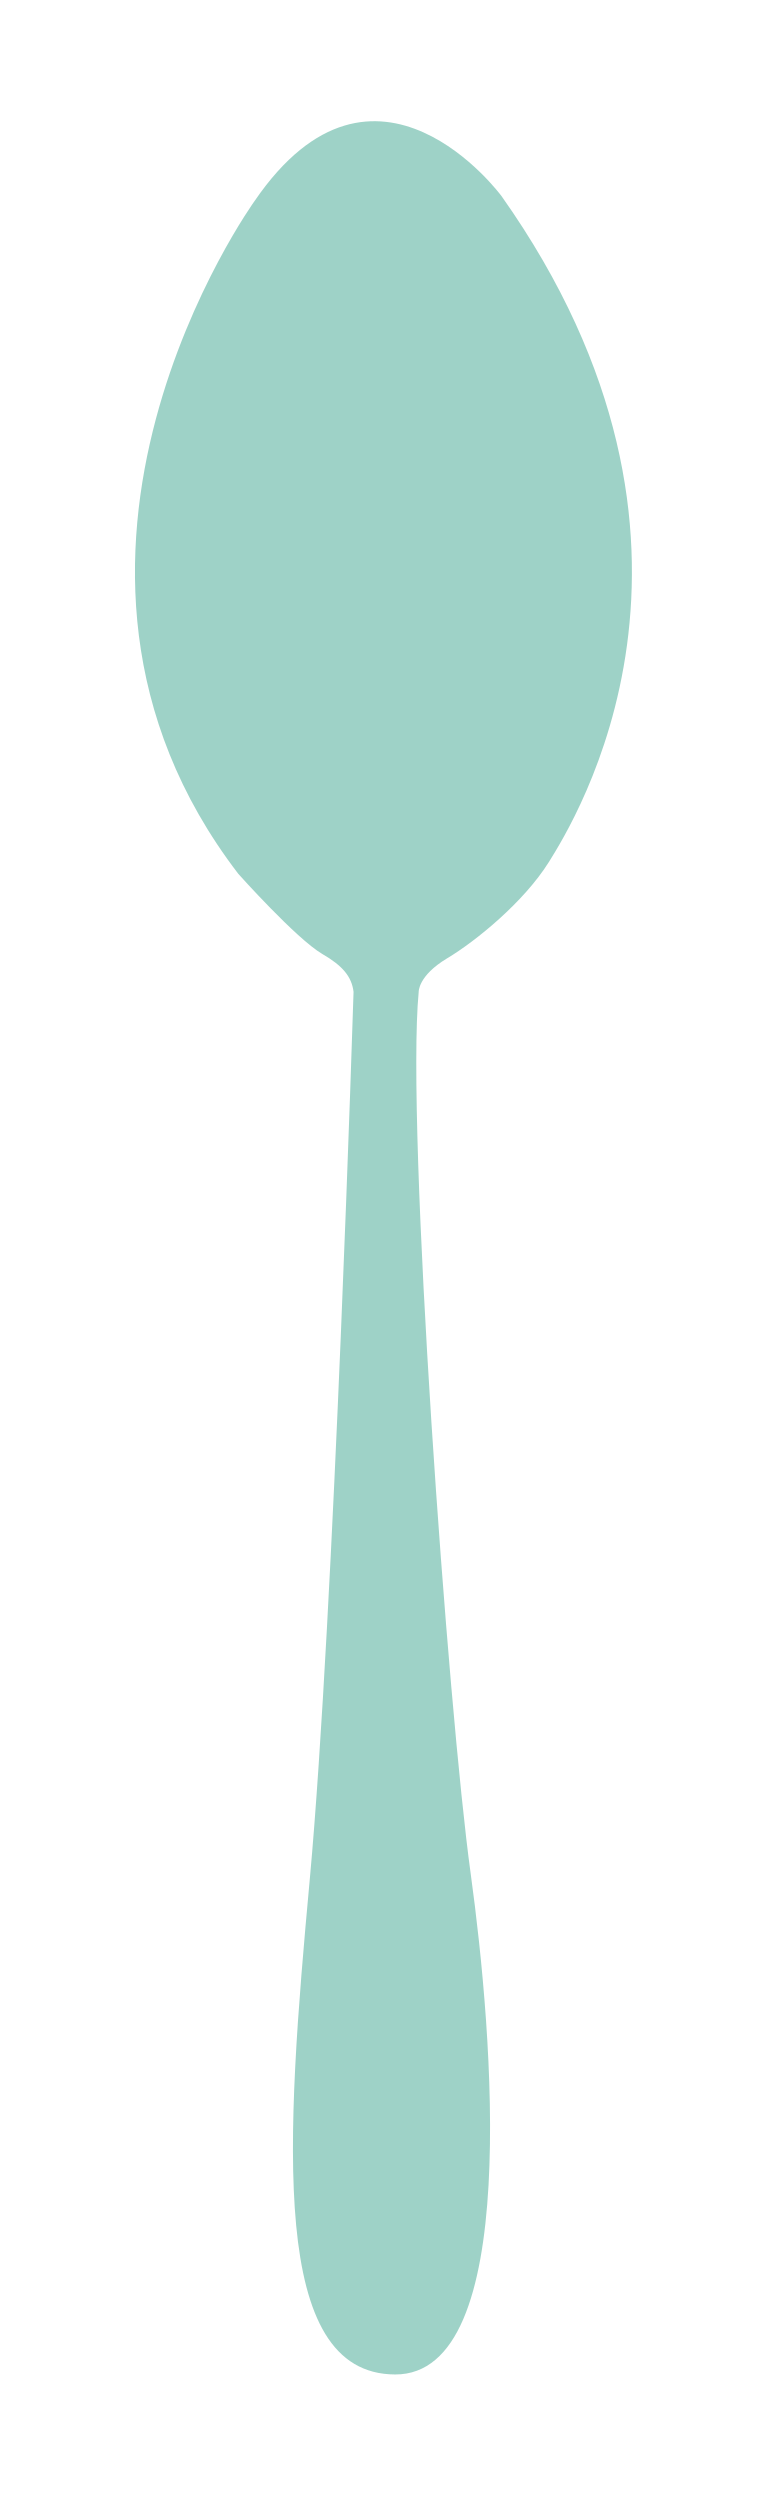
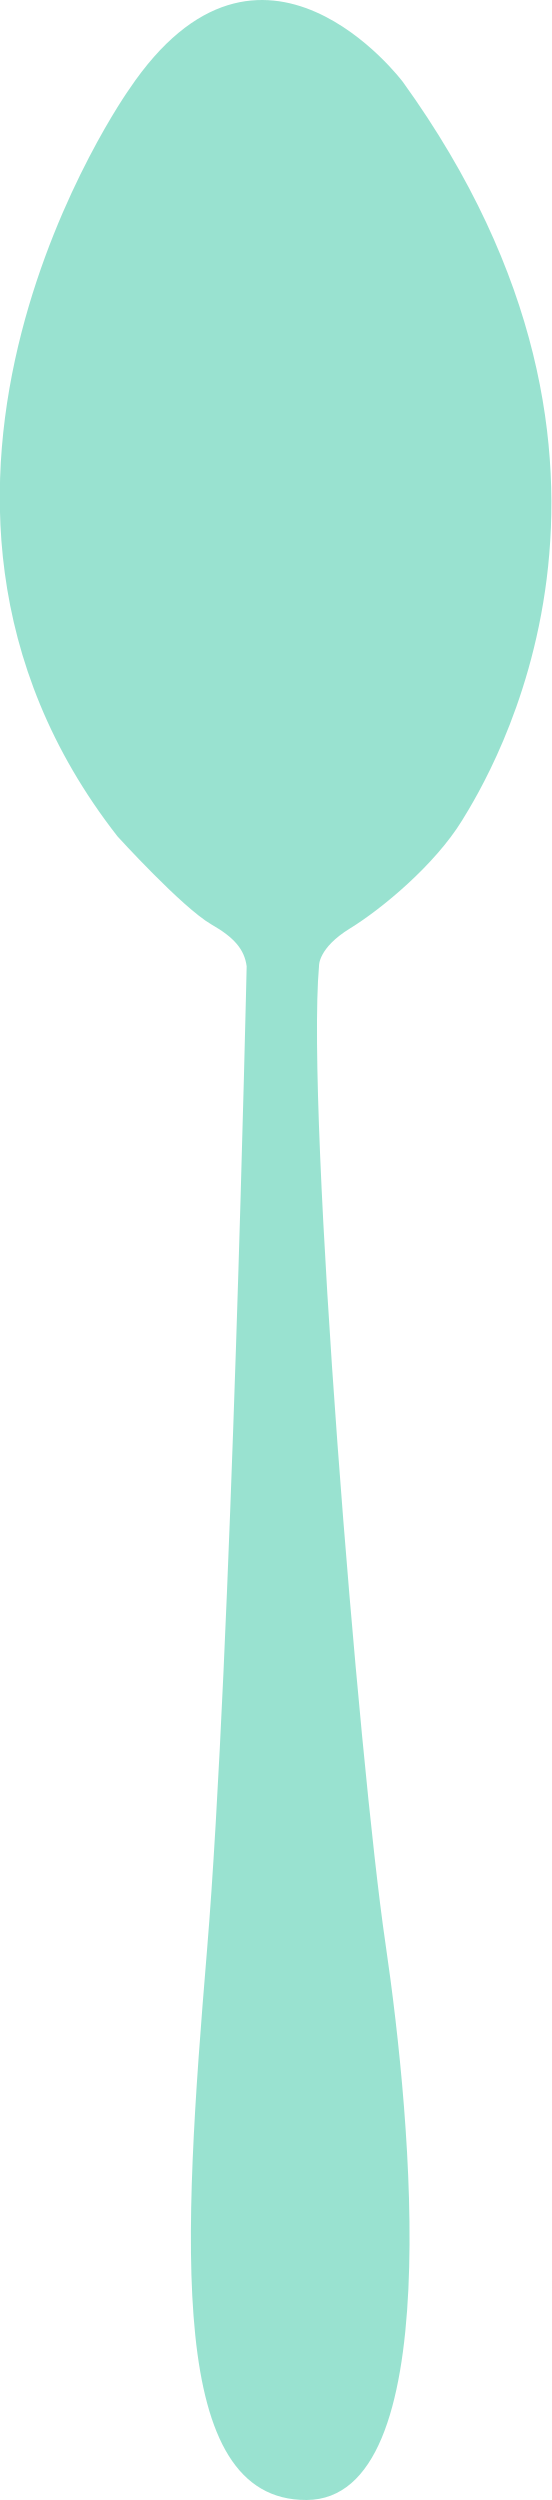
- <svg xmlns="http://www.w3.org/2000/svg" version="1.1" id="Calque_1" x="0px" y="0px" viewBox="0 0 59 190" style="enable-background:new 0 0 59 190;" xml:space="preserve">
-   <style type="text/css">
- 	.st0{fill:#9ED2C7;}
- </style>
-   <g>
-     <path class="st0" d="M26.87,75.38c0,0-1.48,47.32-3.32,67.37c-1.85,20.06-3.09,37.68,6.48,37.71c9.58,0.03,7.44-25.73,5.74-38.08   c-1.71-12.35-4.93-56.8-3.95-66.99c0,0-0.06-1.22,2.15-2.55c2.21-1.32,5.85-4.3,7.74-7.32c1.88-3.02,15.16-24.08-3.59-50.61   c0,0-9.59-13.05-18.76,0.35c0,0-19.62,27.18-1.25,51.15c0,0,4.38,4.91,6.38,6.09C26.03,73.39,26.73,74.22,26.87,75.38z" />
+ <svg xmlns="http://www.w3.org/2000/svg" viewBox="0 0 104.02 471.6">
+   <defs>
+     <style>.cls-1{fill:#99e2d0;}</style>
+   </defs>
+   <g id="Calque_2" data-name="Calque 2">
+     <g id="Calque_1-2" data-name="Calque 1">
+       <path class="cls-1" d="M46.53,182.28s-2.9,130.35-7.48,185.62S31.46,471.74,57.84,471.6s19.86-71,14.87-105-15-156.31-12.53-184.38c0,0-.21-3.36,5.84-7.08s16-12,21.14-20.36S128.31,88.08,76,15.46c0,0-26.74-35.71-51.66,1.42,0,0-53.37,75.32-2.18,140.89,0,0,12.18,13.41,17.72,16.62C44.16,176.83,46.11,179.09,46.53,182.28Z" />
+     </g>
  </g>
</svg>
